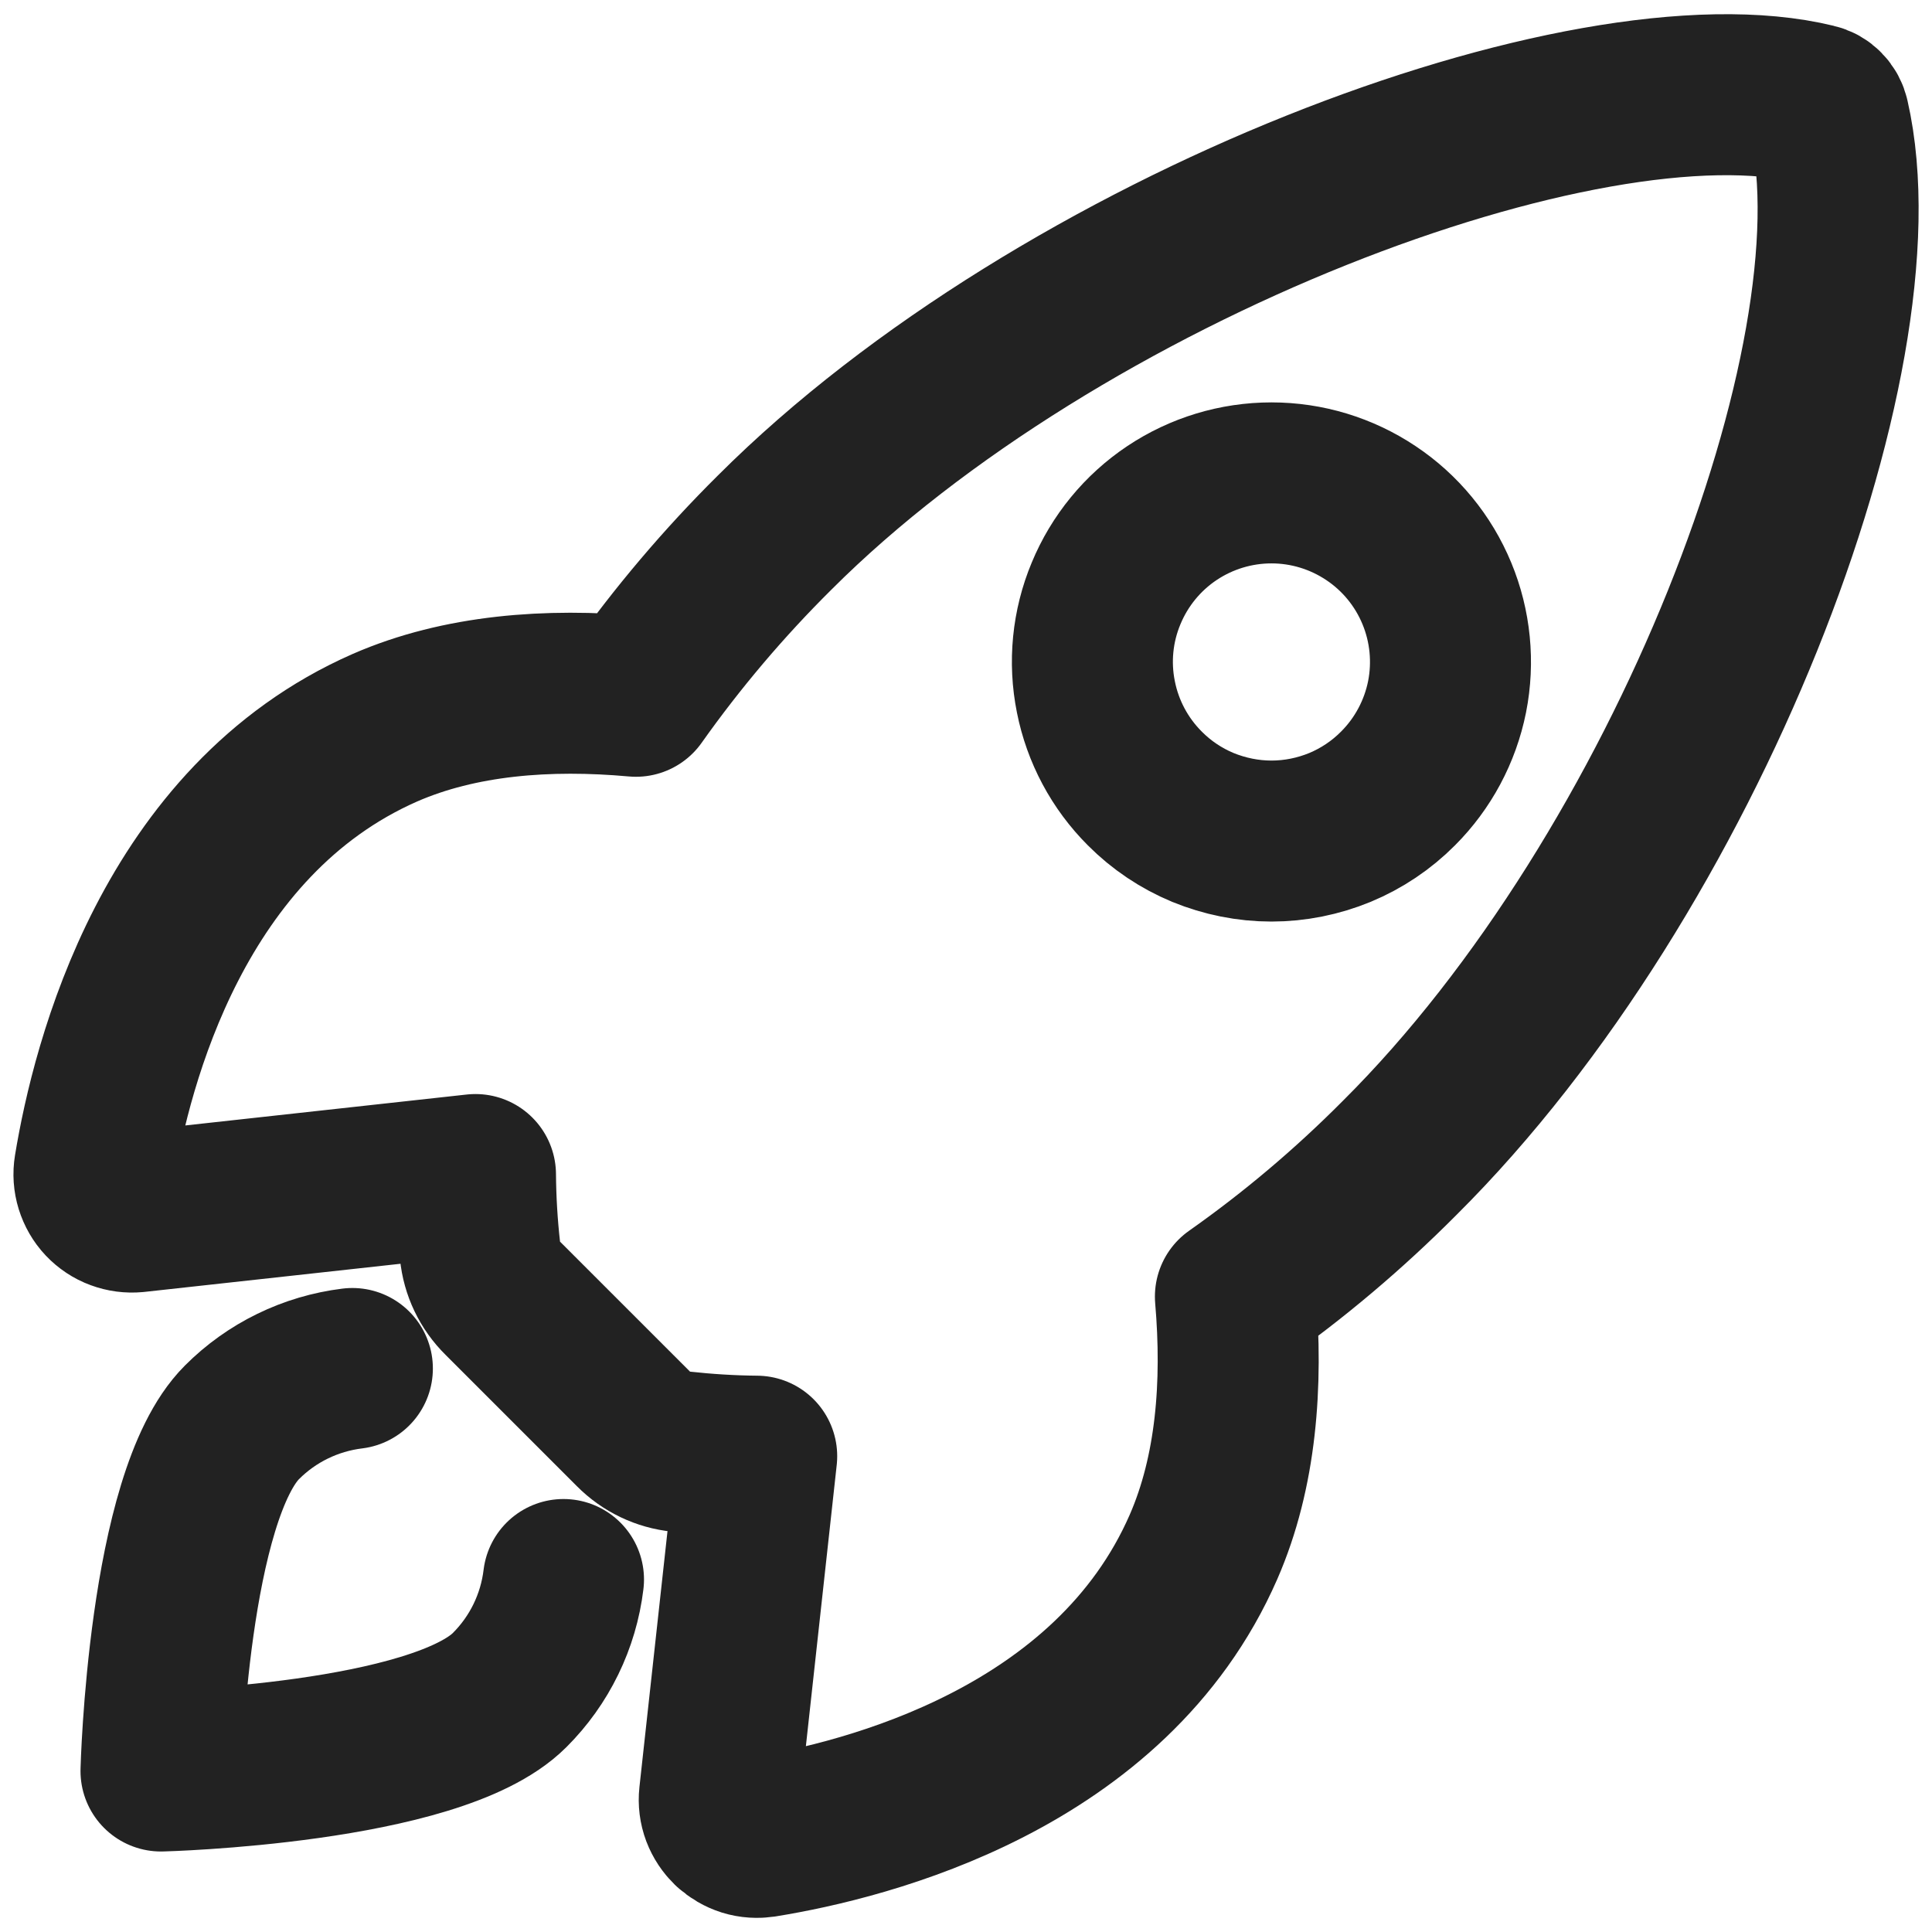
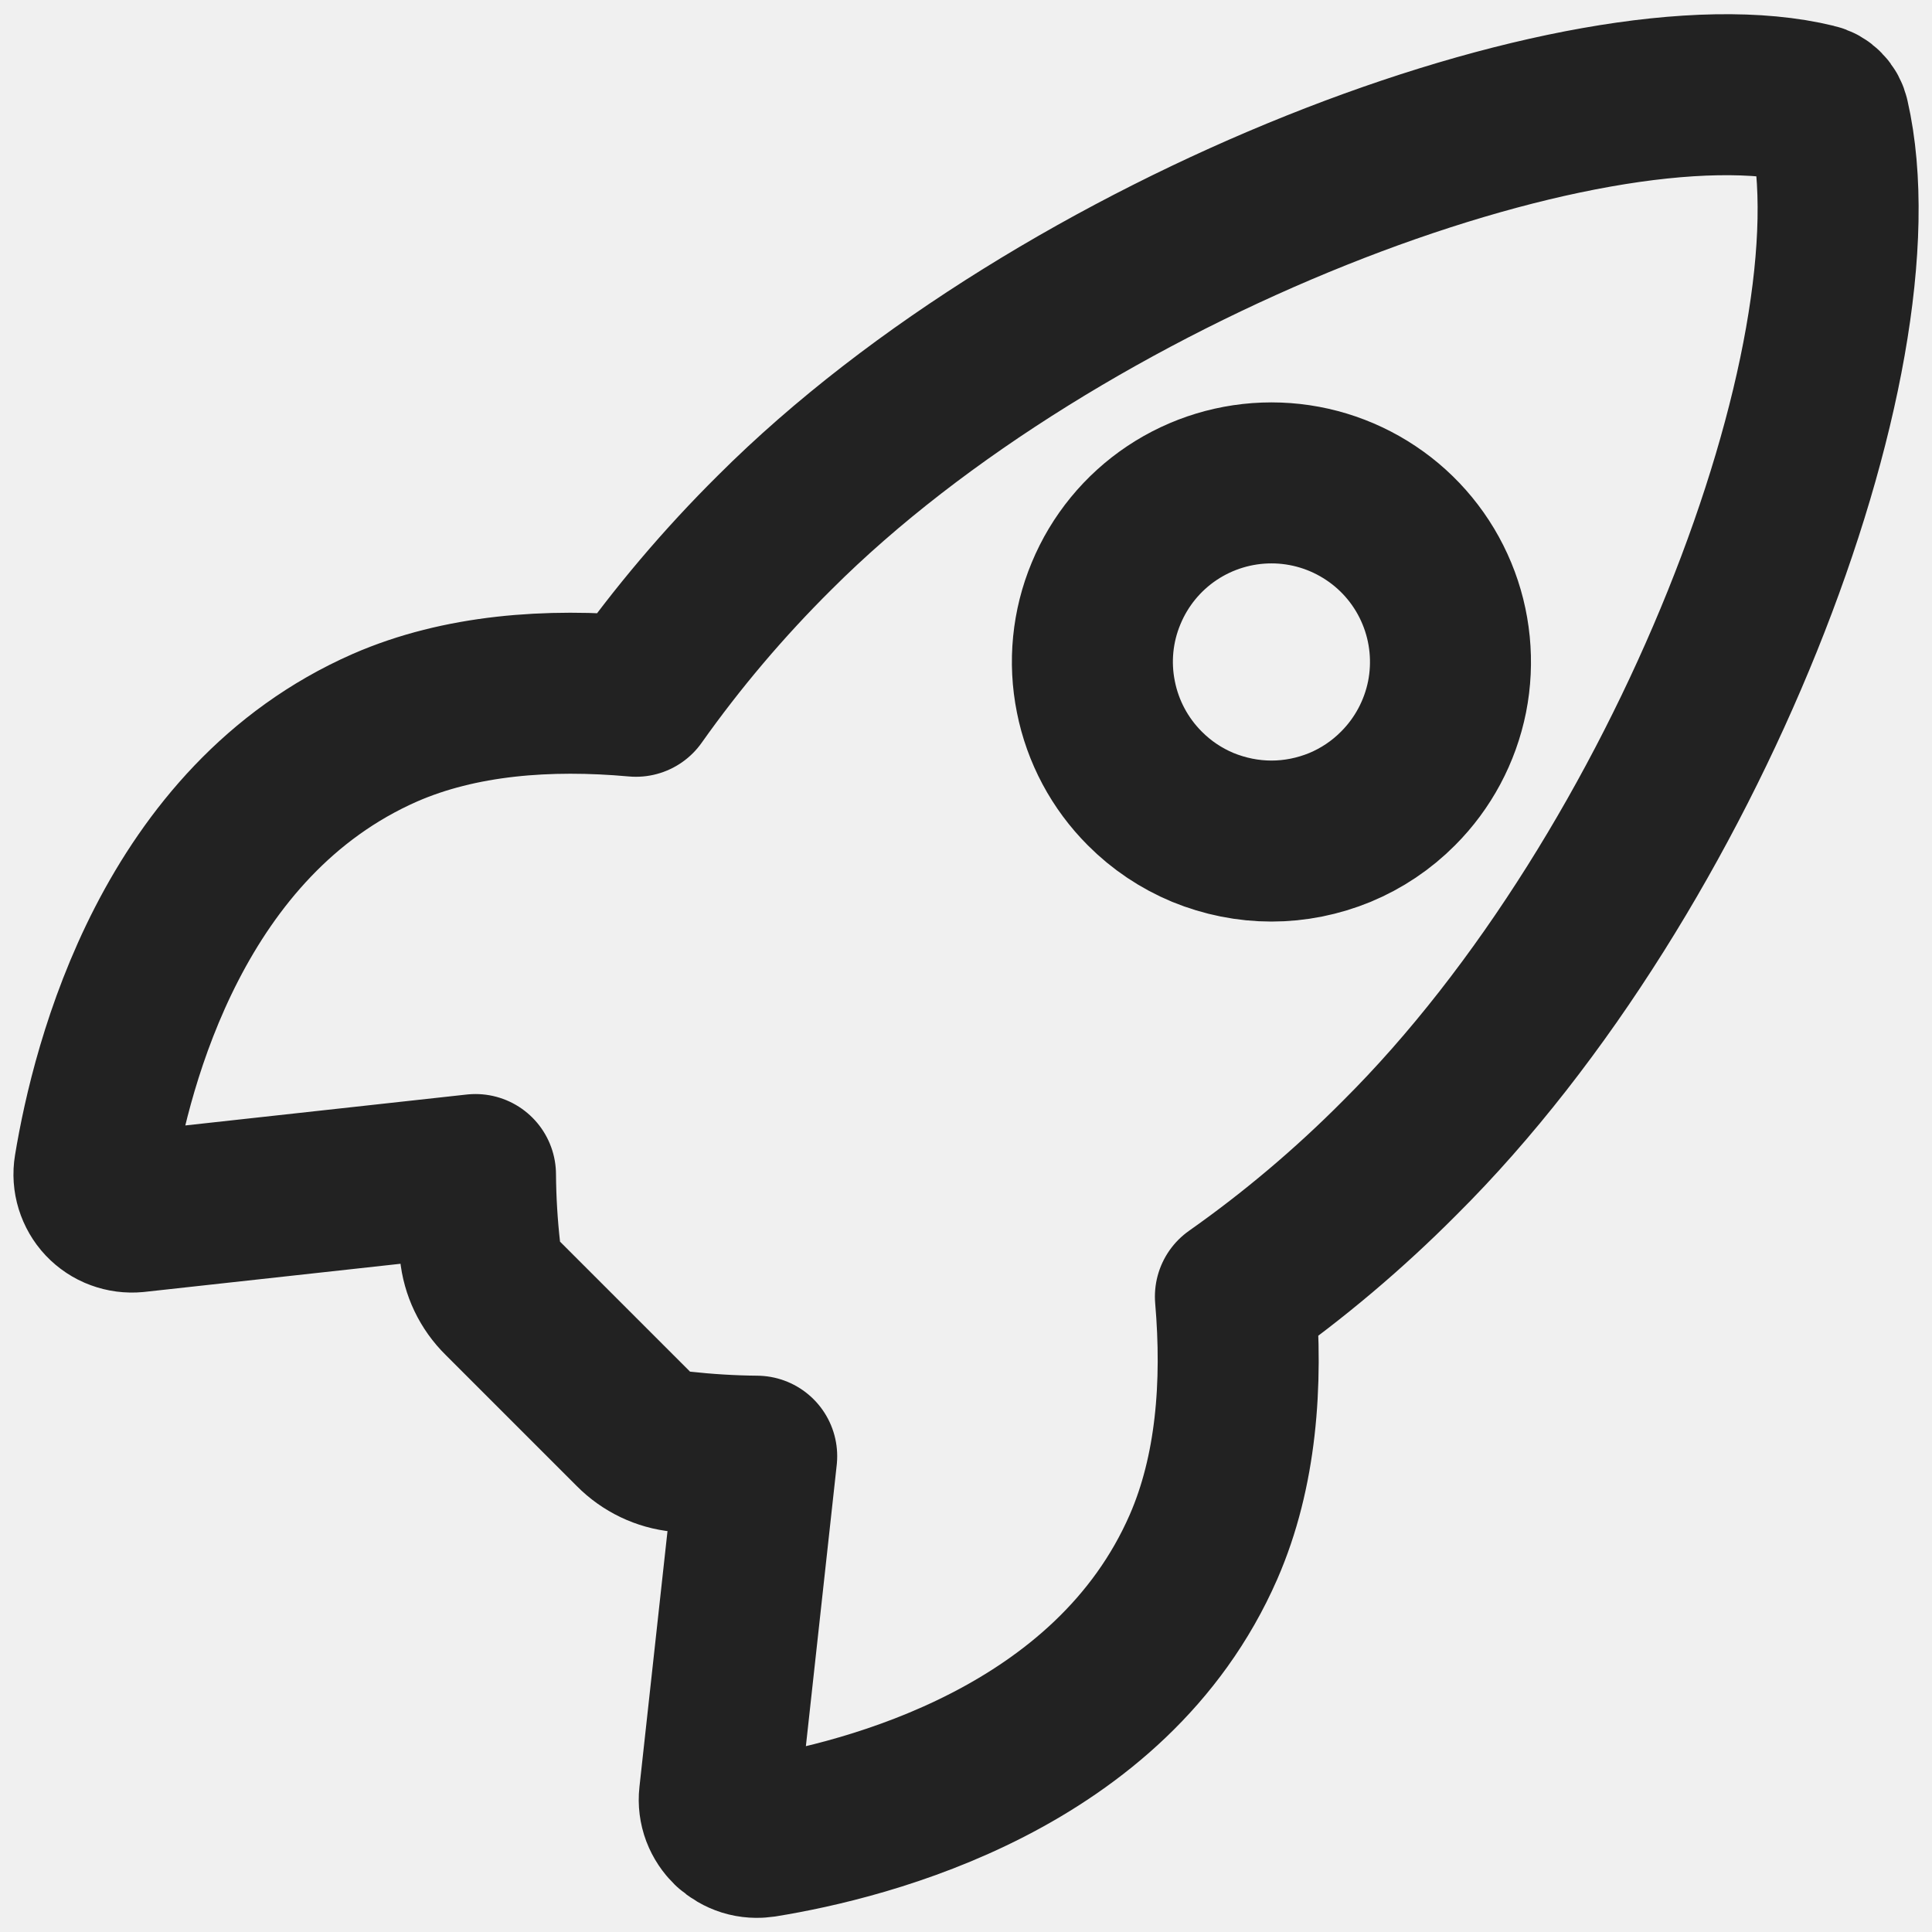
<svg xmlns="http://www.w3.org/2000/svg" width="18" height="18" viewBox="0 0 18 18" fill="none">
-   <rect width="18" height="18" fill="#E5E5E5" />
-   <g filter="url(#filter0_d_221_1450)">
-     <g clip-path="url(#clip0_221_1450)">
-       <rect x="-31" y="-204" width="390" height="844" rx="15" fill="#F2F6FA" />
-       <g filter="url(#filter1_d_221_1450)">
-         <rect x="-4" y="-96" width="163.705" height="270.635" rx="10" fill="#FEFEFF" />
-         <path d="M2.525 19L6.35 7.9H9.005L12.845 19H10.715L9.92 16.66H5.45L4.655 19H2.525ZM6.035 14.89H9.335L7.685 9.985L6.035 14.89ZM14.447 19V7.9H18.827C19.717 7.9 20.457 8.08 21.047 8.44C21.637 8.79 22.077 9.25 22.367 9.82C22.667 10.38 22.817 10.965 22.817 11.575C22.817 12.185 22.667 12.775 22.367 13.345C22.077 13.905 21.637 14.365 21.047 14.725C20.457 15.085 19.717 15.265 18.827 15.265H16.487V19H14.447ZM18.812 9.67H16.487V13.495H18.812C19.252 13.495 19.617 13.405 19.907 13.225C20.197 13.035 20.412 12.795 20.552 12.505C20.702 12.205 20.777 11.9 20.777 11.59C20.777 11.27 20.702 10.965 20.552 10.675C20.412 10.385 20.197 10.145 19.907 9.955C19.617 9.765 19.252 9.67 18.812 9.67ZM24.452 19V7.9H31.892V9.67H26.492V12.49H31.217V14.215H26.492V17.23H31.967V19H24.452ZM41.211 19.15C40.531 19.15 39.936 19.035 39.426 18.805C38.916 18.565 38.491 18.25 38.151 17.86C37.811 17.46 37.556 17.015 37.386 16.525C37.226 16.035 37.146 15.535 37.146 15.025C37.146 14.515 37.226 14.015 37.386 13.525C37.556 13.035 37.806 12.595 38.136 12.205C38.476 11.805 38.901 11.49 39.411 11.26C39.921 11.02 40.521 10.9 41.211 10.9C41.891 10.9 42.456 11 42.906 11.2C43.356 11.4 43.711 11.65 43.971 11.95C44.241 12.25 44.441 12.55 44.571 12.85C44.701 13.14 44.786 13.385 44.826 13.585C44.866 13.785 44.886 13.885 44.886 13.885H43.011C43.011 13.885 42.991 13.82 42.951 13.69C42.911 13.55 42.831 13.39 42.711 13.21C42.591 13.03 42.411 12.87 42.171 12.73C41.941 12.59 41.631 12.52 41.241 12.52C40.781 12.52 40.391 12.64 40.071 12.88C39.761 13.11 39.526 13.415 39.366 13.795C39.206 14.175 39.126 14.585 39.126 15.025C39.126 15.465 39.206 15.875 39.366 16.255C39.526 16.635 39.761 16.945 40.071 17.185C40.391 17.415 40.781 17.53 41.241 17.53C41.631 17.53 41.941 17.46 42.171 17.32C42.411 17.18 42.591 17.02 42.711 16.84C42.831 16.66 42.911 16.505 42.951 16.375C42.991 16.235 43.011 16.165 43.011 16.165H44.886C44.886 16.165 44.866 16.265 44.826 16.465C44.786 16.665 44.701 16.915 44.571 17.215C44.441 17.505 44.241 17.8 43.971 18.1C43.711 18.4 43.356 18.65 42.906 18.85C42.456 19.05 41.891 19.15 41.211 19.15ZM50.528 19.15C49.658 19.15 48.918 18.955 48.308 18.565C47.698 18.175 47.233 17.67 46.913 17.05C46.603 16.42 46.448 15.745 46.448 15.025C46.448 14.305 46.603 13.635 46.913 13.015C47.233 12.385 47.698 11.875 48.308 11.485C48.918 11.095 49.658 10.9 50.528 10.9C51.408 10.9 52.148 11.095 52.748 11.485C53.358 11.875 53.818 12.385 54.128 13.015C54.448 13.635 54.608 14.305 54.608 15.025C54.608 15.745 54.448 16.42 54.128 17.05C53.818 17.67 53.358 18.175 52.748 18.565C52.148 18.955 51.408 19.15 50.528 19.15ZM50.528 17.485C50.978 17.485 51.353 17.37 51.653 17.14C51.963 16.91 52.198 16.61 52.358 16.24C52.518 15.86 52.598 15.455 52.598 15.025C52.598 14.585 52.518 14.18 52.358 13.81C52.198 13.44 51.963 13.14 51.653 12.91C51.353 12.68 50.978 12.565 50.528 12.565C50.088 12.565 49.713 12.68 49.403 12.91C49.093 13.14 48.858 13.44 48.698 13.81C48.538 14.18 48.458 14.585 48.458 15.025C48.458 15.455 48.538 15.86 48.698 16.24C48.858 16.61 49.093 16.91 49.403 17.14C49.713 17.37 50.088 17.485 50.528 17.485ZM57.553 9.82C57.203 9.82 56.913 9.705 56.683 9.475C56.463 9.245 56.353 8.97 56.353 8.65C56.353 8.33 56.463 8.055 56.683 7.825C56.913 7.595 57.203 7.48 57.553 7.48C57.903 7.48 58.193 7.595 58.423 7.825C58.653 8.055 58.768 8.33 58.768 8.65C58.768 8.97 58.653 9.245 58.423 9.475C58.193 9.705 57.903 9.82 57.553 9.82ZM56.563 19V11.05H58.558V19H56.563ZM60.63 19V11.05H62.625V12.19H62.715C62.795 12.05 62.92 11.88 63.09 11.68C63.26 11.47 63.495 11.29 63.795 11.14C64.095 10.98 64.475 10.9 64.935 10.9C65.545 10.9 66.045 11.04 66.435 11.32C66.835 11.59 67.13 11.95 67.32 12.4C67.52 12.85 67.62 13.335 67.62 13.855V19H65.625V14.125C65.625 13.695 65.505 13.325 65.265 13.015C65.025 12.705 64.665 12.55 64.185 12.55C63.815 12.55 63.515 12.645 63.285 12.835C63.055 13.015 62.885 13.25 62.775 13.54C62.675 13.83 62.625 14.135 62.625 14.455V19H60.63Z" fill="#6E00FF" />
-       </g>
-       <g filter="url(#filter2_d_221_1450)">
-         <rect width="196" height="781" transform="translate(-31 -204)" fill="white" />
-         <path d="M17.04 1.102C17.033 1.07 17.017 1.04 16.994 1.017C16.971 0.993 16.942 0.977 16.91 0.97C14.786 0.45 9.879 2.301 7.218 4.961C6.744 5.431 6.311 5.942 5.925 6.487C5.105 6.413 4.285 6.475 3.586 6.78C1.614 7.647 1.04 9.912 0.88 10.884C0.871 10.938 0.875 10.992 0.891 11.044C0.907 11.095 0.934 11.143 0.971 11.182C1.008 11.221 1.054 11.252 1.104 11.27C1.155 11.289 1.209 11.296 1.263 11.291L4.43 10.943C4.432 11.182 4.446 11.42 4.473 11.658C4.489 11.822 4.562 11.975 4.68 12.091L5.906 13.317C6.022 13.434 6.175 13.508 6.339 13.524C6.575 13.55 6.813 13.565 7.05 13.567L6.703 16.731C6.697 16.785 6.704 16.839 6.723 16.89C6.742 16.94 6.772 16.985 6.811 17.023C6.851 17.059 6.898 17.087 6.949 17.103C7.001 17.119 7.055 17.122 7.109 17.114C8.081 16.957 10.351 16.384 11.213 14.412C11.518 13.713 11.58 12.896 11.51 12.08C12.057 11.695 12.569 11.262 13.041 10.787C15.712 8.131 17.551 3.332 17.04 1.102ZM10.666 7.346C10.433 7.113 10.274 6.816 10.21 6.492C10.145 6.169 10.178 5.833 10.305 5.529C10.431 5.224 10.645 4.963 10.919 4.78C11.193 4.597 11.516 4.499 11.846 4.499C12.176 4.499 12.498 4.597 12.772 4.78C13.047 4.963 13.261 5.224 13.387 5.529C13.513 5.833 13.546 6.169 13.482 6.492C13.417 6.816 13.258 7.113 13.025 7.346C12.87 7.502 12.686 7.625 12.484 7.709C12.282 7.792 12.065 7.836 11.846 7.836C11.627 7.836 11.41 7.792 11.207 7.709C11.005 7.625 10.821 7.502 10.666 7.346V7.346Z" stroke="#222222" stroke-width="1.5" stroke-linecap="round" stroke-linejoin="round" />
-         <path d="M3.283 12.75C2.893 12.798 2.531 12.974 2.254 13.252C1.565 13.942 1.5 16.5 1.5 16.5C1.5 16.5 4.059 16.435 4.748 15.746C5.026 15.469 5.203 15.106 5.25 14.716" stroke="#222222" stroke-width="1.5" stroke-linecap="round" stroke-linejoin="round" />
-       </g>
-     </g>
-   </g>
-   <defs>
-     <filter id="filter0_d_221_1450" x="-78" y="-247" width="484" height="938" filterUnits="userSpaceOnUse" color-interpolation-filters="sRGB">
-       <feFlood flood-opacity="0" result="BackgroundImageFix" />
-       <feColorMatrix in="SourceAlpha" type="matrix" values="0 0 0 0 0 0 0 0 0 0 0 0 0 0 0 0 0 0 127 0" result="hardAlpha" />
-       <feOffset dy="4" />
-       <feGaussianBlur stdDeviation="23.5" />
-       <feComposite in2="hardAlpha" operator="out" />
-       <feColorMatrix type="matrix" values="0 0 0 0 0 0 0 0 0 0 0 0 0 0 0 0 0 0 0.25 0" />
-       <feBlend mode="normal" in2="BackgroundImageFix" result="effect1_dropShadow_221_1450" />
-       <feBlend mode="normal" in="SourceGraphic" in2="effect1_dropShadow_221_1450" result="shape" />
-     </filter>
-     <filter id="filter1_d_221_1450" x="-12" y="-104" width="179.705" height="286.635" filterUnits="userSpaceOnUse" color-interpolation-filters="sRGB">
-       <feFlood flood-opacity="0" result="BackgroundImageFix" />
-       <feColorMatrix in="SourceAlpha" type="matrix" values="0 0 0 0 0 0 0 0 0 0 0 0 0 0 0 0 0 0 127 0" result="hardAlpha" />
-       <feOffset />
-       <feGaussianBlur stdDeviation="4" />
-       <feComposite in2="hardAlpha" operator="out" />
-       <feColorMatrix type="matrix" values="0 0 0 0 0 0 0 0 0 0 0 0 0 0 0 0 0 0 0.2 0" />
-       <feBlend mode="normal" in2="BackgroundImageFix" result="effect1_dropShadow_221_1450" />
-       <feBlend mode="normal" in="SourceGraphic" in2="effect1_dropShadow_221_1450" result="shape" />
-     </filter>
-     <filter id="filter2_d_221_1450" x="-31" y="-204" width="396" height="781" filterUnits="userSpaceOnUse" color-interpolation-filters="sRGB">
-       <feFlood flood-opacity="0" result="BackgroundImageFix" />
-       <feColorMatrix in="SourceAlpha" type="matrix" values="0 0 0 0 0 0 0 0 0 0 0 0 0 0 0 0 0 0 127 0" result="hardAlpha" />
-       <feOffset dx="200" />
-       <feComposite in2="hardAlpha" operator="out" />
-       <feColorMatrix type="matrix" values="0 0 0 0 0 0 0 0 0 0 0 0 0 0 0 0 0 0 0.25 0" />
-       <feBlend mode="normal" in2="BackgroundImageFix" result="effect1_dropShadow_221_1450" />
-       <feBlend mode="normal" in="SourceGraphic" in2="effect1_dropShadow_221_1450" result="shape" />
-     </filter>
-     <clipPath id="clip0_221_1450">
-       <rect x="-31" y="-204" width="390" height="844" rx="15" fill="white" />
-     </clipPath>
-   </defs>
+   <path d="M17.04 1.102C17.033 1.07 17.017 1.04 16.994 1.017C16.971 0.993 16.942 0.977 16.91 0.97C14.786 0.45 9.879 2.301 7.218 4.961C6.744 5.431 6.311 5.942 5.925 6.487C5.105 6.413 4.285 6.475 3.586 6.78C1.614 7.647 1.04 9.912 0.88 10.884C0.871 10.938 0.875 10.992 0.891 11.044C0.907 11.095 0.934 11.143 0.971 11.182C1.008 11.221 1.054 11.252 1.104 11.27C1.155 11.289 1.209 11.296 1.263 11.291L4.43 10.943C4.432 11.182 4.446 11.42 4.473 11.658C4.489 11.822 4.562 11.975 4.68 12.091L5.906 13.317C6.022 13.434 6.175 13.508 6.339 13.524C6.575 13.55 6.813 13.565 7.05 13.567L6.703 16.731C6.697 16.785 6.704 16.839 6.723 16.89C6.742 16.94 6.772 16.985 6.811 17.023C6.851 17.059 6.898 17.087 6.949 17.103C7.001 17.119 7.055 17.122 7.109 17.114C8.081 16.957 10.351 16.384 11.213 14.412C11.518 13.713 11.58 12.896 11.51 12.08C12.057 11.695 12.569 11.262 13.041 10.787C15.712 8.131 17.551 3.332 17.04 1.102ZM10.666 7.346C10.433 7.113 10.274 6.816 10.21 6.492C10.145 6.169 10.178 5.833 10.305 5.529C10.431 5.224 10.645 4.963 10.919 4.78C11.193 4.597 11.516 4.499 11.846 4.499C12.176 4.499 12.498 4.597 12.772 4.78C13.047 4.963 13.261 5.224 13.387 5.529C13.513 5.833 13.546 6.169 13.482 6.492C13.417 6.816 13.258 7.113 13.025 7.346C12.87 7.502 12.686 7.625 12.484 7.709C12.282 7.792 12.065 7.836 11.846 7.836C11.627 7.836 11.41 7.792 11.207 7.709C11.005 7.625 10.821 7.502 10.666 7.346V7.346Z" stroke="#222222" stroke-width="1.5" stroke-linecap="round" stroke-linejoin="round" />
</svg>
